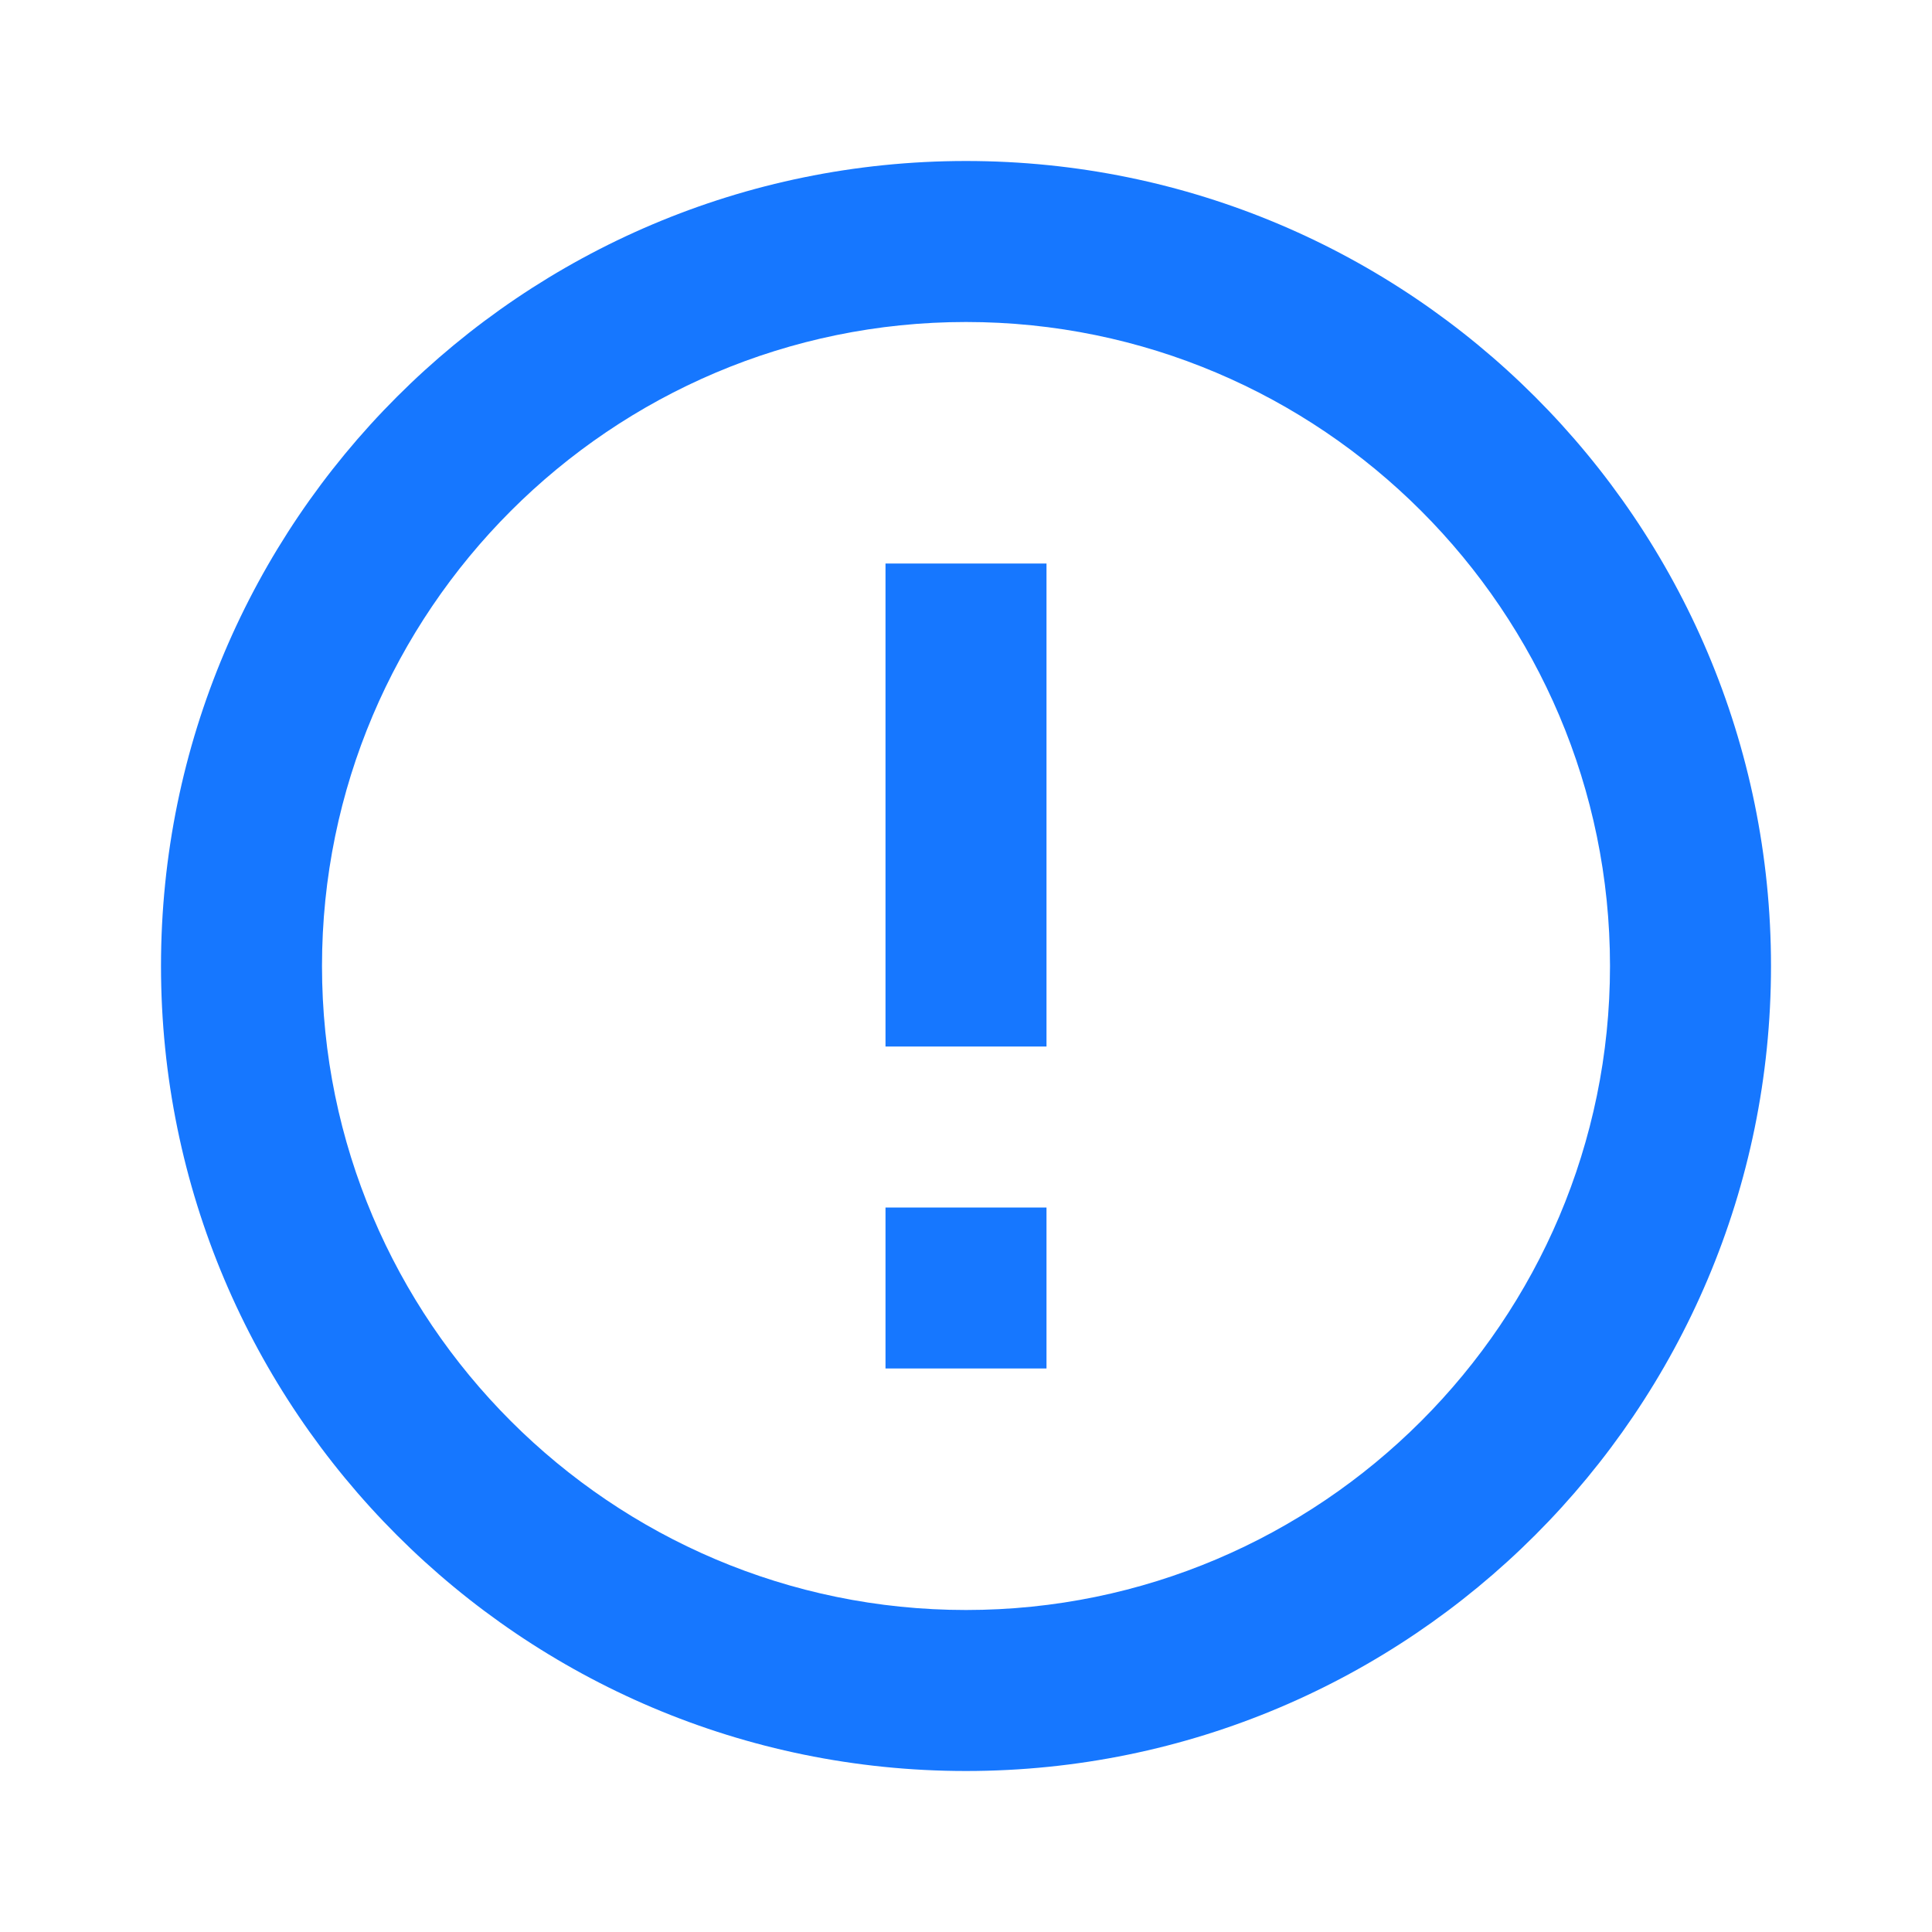
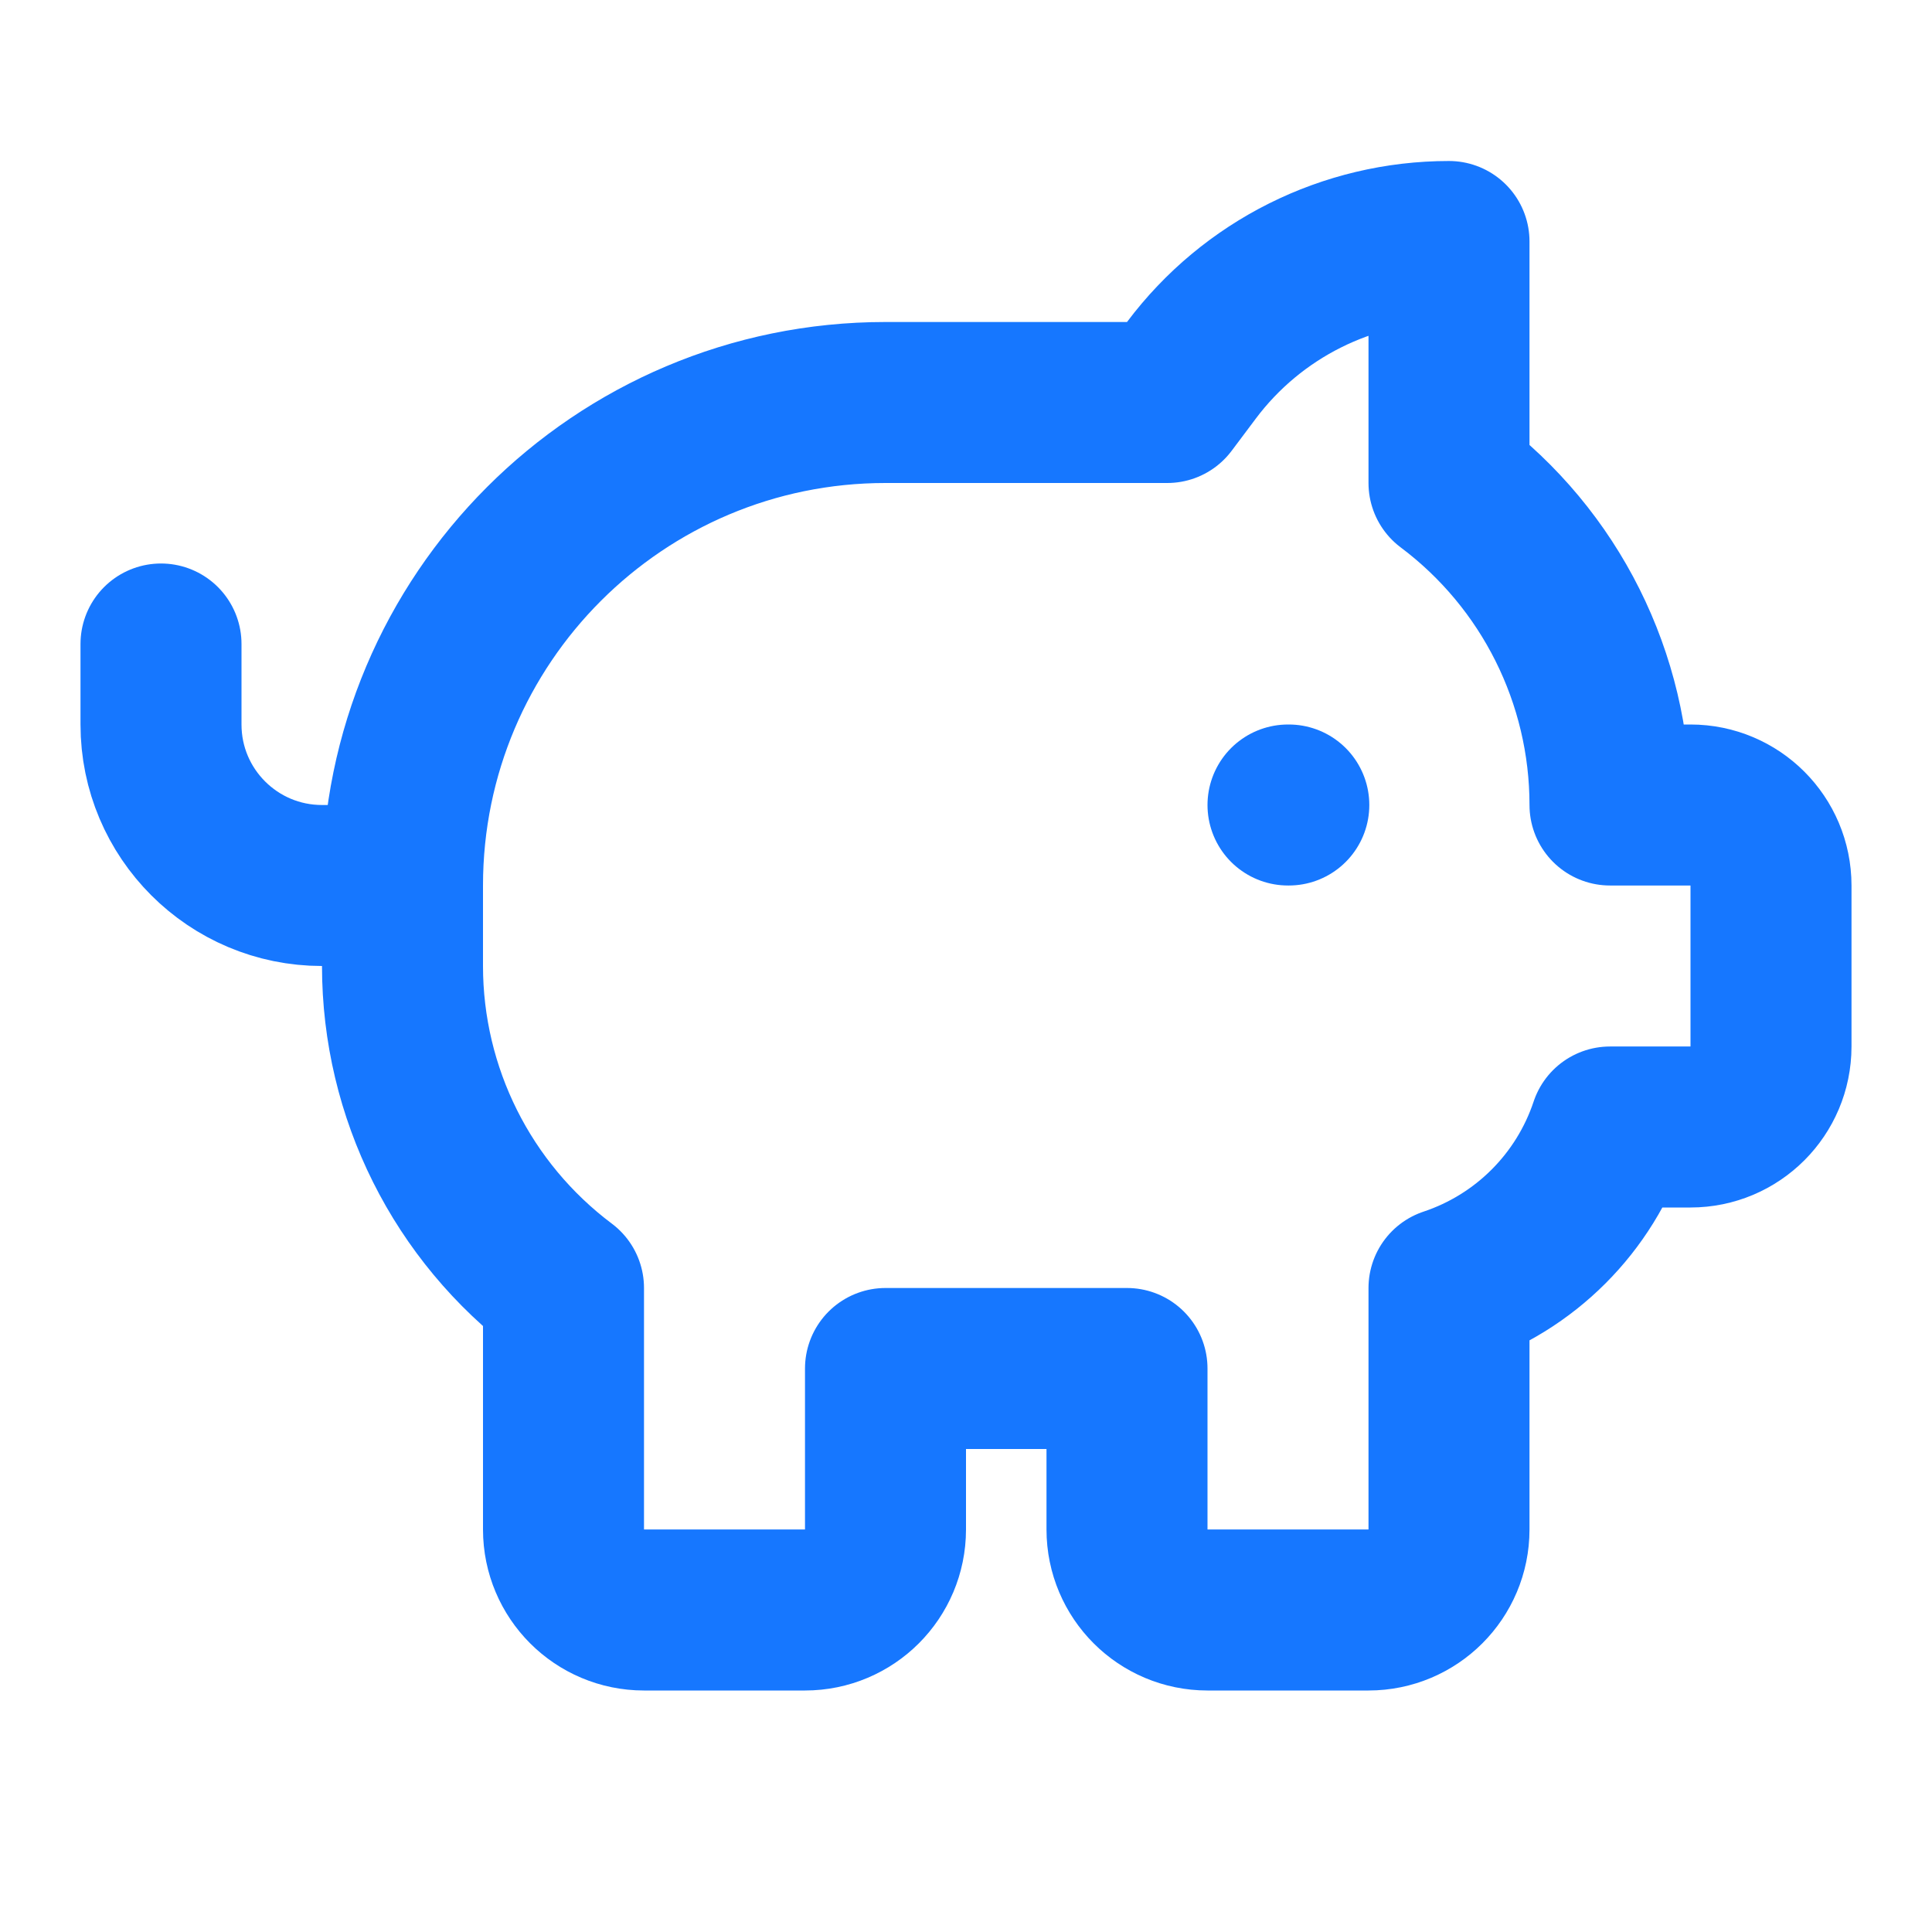
- <svg xmlns="http://www.w3.org/2000/svg" viewBox="0 0 24 24" fill="#1677FF">
-   <path d="M12 2C6.48 2 2 6.48 2 12s4.48 10 10 10 10-4.48 10-10S17.52 2 12 2zm0 18c-4.41 0-8-3.59-8-8s3.59-8 8-8 8 3.59 8 8-3.59 8-8 8zm-1-13h2v6h-2zm0 8h2v2h-2z" />
+ <svg xmlns="http://www.w3.org/2000/svg" viewBox="0 0 24 24" fill="none" stroke="#1677FF" stroke-width="2" stroke-linecap="round" stroke-linejoin="round">
+   <path d="M11 17h3v2a1 1 0 0 0 1 1h2a1 1 0 0 0 1-1v-3a3.16 3.16 0 0 0 2-2h1a1 1 0 0 0 1-1v-2a1 1 0 0 0-1-1h-1a5 5 0 0 0-2-4V3a4 4 0 0 0-3.2 1.6l-.3.4H11a6 6 0 0 0-6 6v1a5 5 0 0 0 2 4v3a1 1 0 0 0 1 1h2a1 1 0 0 0 1-1z" />
+   <path d="M16 10h.01" />
+   <path d="M2 8v1a2 2 0 0 0 2 2h1" />
</svg>
